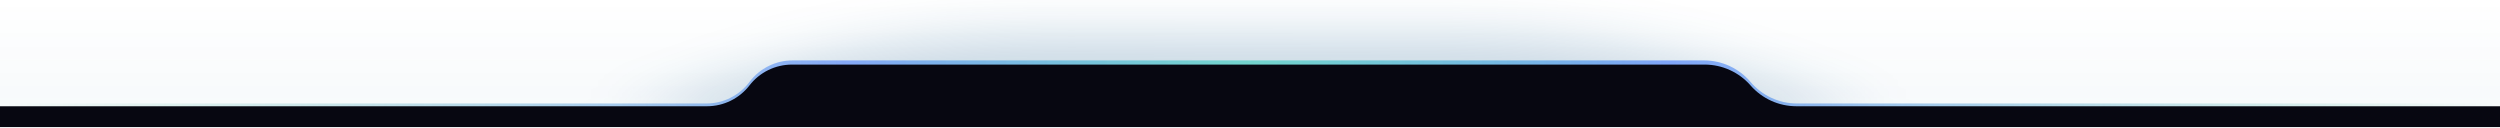
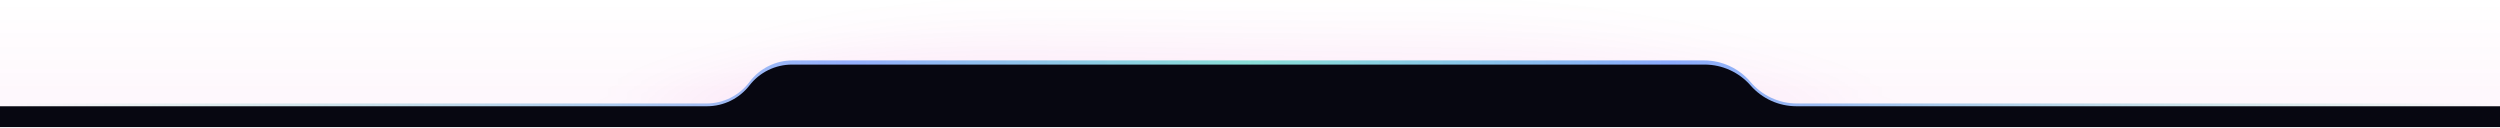
<svg xmlns="http://www.w3.org/2000/svg" width="1200" height="61" viewBox="0 0 1200 61" fill="none">
  <rect width="1200" height="61" fill="url(#paint0_linear_6_128)" fill-opacity="0.25" />
  <mask id="mask0_6_128" style="mask-type:alpha" maskUnits="userSpaceOnUse" x="0" y="0" width="1200" height="61">
    <rect width="1200" height="61" fill="#D9D9D9" />
  </mask>
  <g mask="url(#mask0_6_128)">
    <g filter="url(#filter0_f_6_128)">
      <path d="M-12 532C-12 247.573 218.573 17 503 17H696C980.427 17 1211 247.573 1211 532V532H-12V532Z" fill="url(#paint1_linear_6_128)" fill-opacity="0.5" />
    </g>
  </g>
  <path fill-rule="evenodd" clip-rule="evenodd" d="M840.25 39.333C834.7 32.779 826.548 29 817.96 29H380.417C372.285 29 364.629 32.828 359.75 39.333V39.333C354.871 45.838 347.215 49.667 339.083 49.667L5.167 49.667C2.313 49.667 0 51.98 0 54.833V54.833C0 57.687 2.313 60 5.167 60H1194.83C1197.69 60 1200 57.687 1200 54.833V54.833C1200 51.98 1197.69 49.667 1194.83 49.667L862.54 49.667C853.952 49.667 845.8 45.887 840.25 39.333V39.333Z" fill="url(#paint2_linear_6_128)" fill-opacity="0.8" />
  <path fill-rule="evenodd" clip-rule="evenodd" d="M840.25 41C834.69 34.645 826.656 31 818.212 31H380.152C372.171 31 364.639 34.692 359.75 41C354.861 47.308 347.329 51 339.348 51L5 51C4.992 51 4.983 51 4.975 51H0V56V61H30H1170H1200V56V51H1195.03L1195 51L862.288 51C853.844 51 845.81 47.355 840.25 41Z" fill="#070711" />
  <defs>
    <filter id="filter0_f_6_128" x="-36.5" y="-7.5" width="1272" height="564" filterUnits="userSpaceOnUse" color-interpolation-filters="sRGB">
      <feFlood flood-opacity="0" result="BackgroundImageFix" />
      <feBlend mode="normal" in="SourceGraphic" in2="BackgroundImageFix" result="shape" />
      <feGaussianBlur stdDeviation="12.25" result="effect1_foregroundBlur_6_128" />
    </filter>
    <linearGradient id="paint0_linear_6_128" x1="600" y1="0" x2="600" y2="61" gradientUnits="userSpaceOnUse">
-       <stop stop-color="#0d568a" stop-opacity="0" />
-       <stop offset="1" stop-color="#0d568a" stop-opacity="0.15" />
+       <stop stop-color="#DD00AC" stop-opacity="0" />
+       <stop offset="1" stop-color="#DD00AC" stop-opacity="0.15" />
    </linearGradient>
    <linearGradient id="paint1_linear_6_128" x1="600.697" y1="17" x2="574.576" y2="530.733" gradientUnits="userSpaceOnUse">
-       <stop stop-color="#0d568a" stop-opacity=".4" />
-       <stop offset="1" stop-color="#0d568a" />
+       <stop stop-color="#D601AB" stop-opacity="0.06" />
+       <stop offset="1" stop-color="#D601AB" />
    </linearGradient>
    <linearGradient id="paint2_linear_6_128" x1="0" y1="60.001" x2="1200" y2="60.001" gradientUnits="userSpaceOnUse">
      <stop stop-color="#0AA973" stop-opacity="0" />
      <stop offset="0.339" stop-color="#4179fe" stop-opacity="0.698" />
      <stop offset="0.5" stop-color="#0dc9b1" stop-opacity="0.6" />
      <stop offset="0.667" stop-color="#4179fe" stop-opacity="0.76" />
      <stop offset="1" stop-color="#0AA973" stop-opacity="0" />
    </linearGradient>
  </defs>
</svg>
